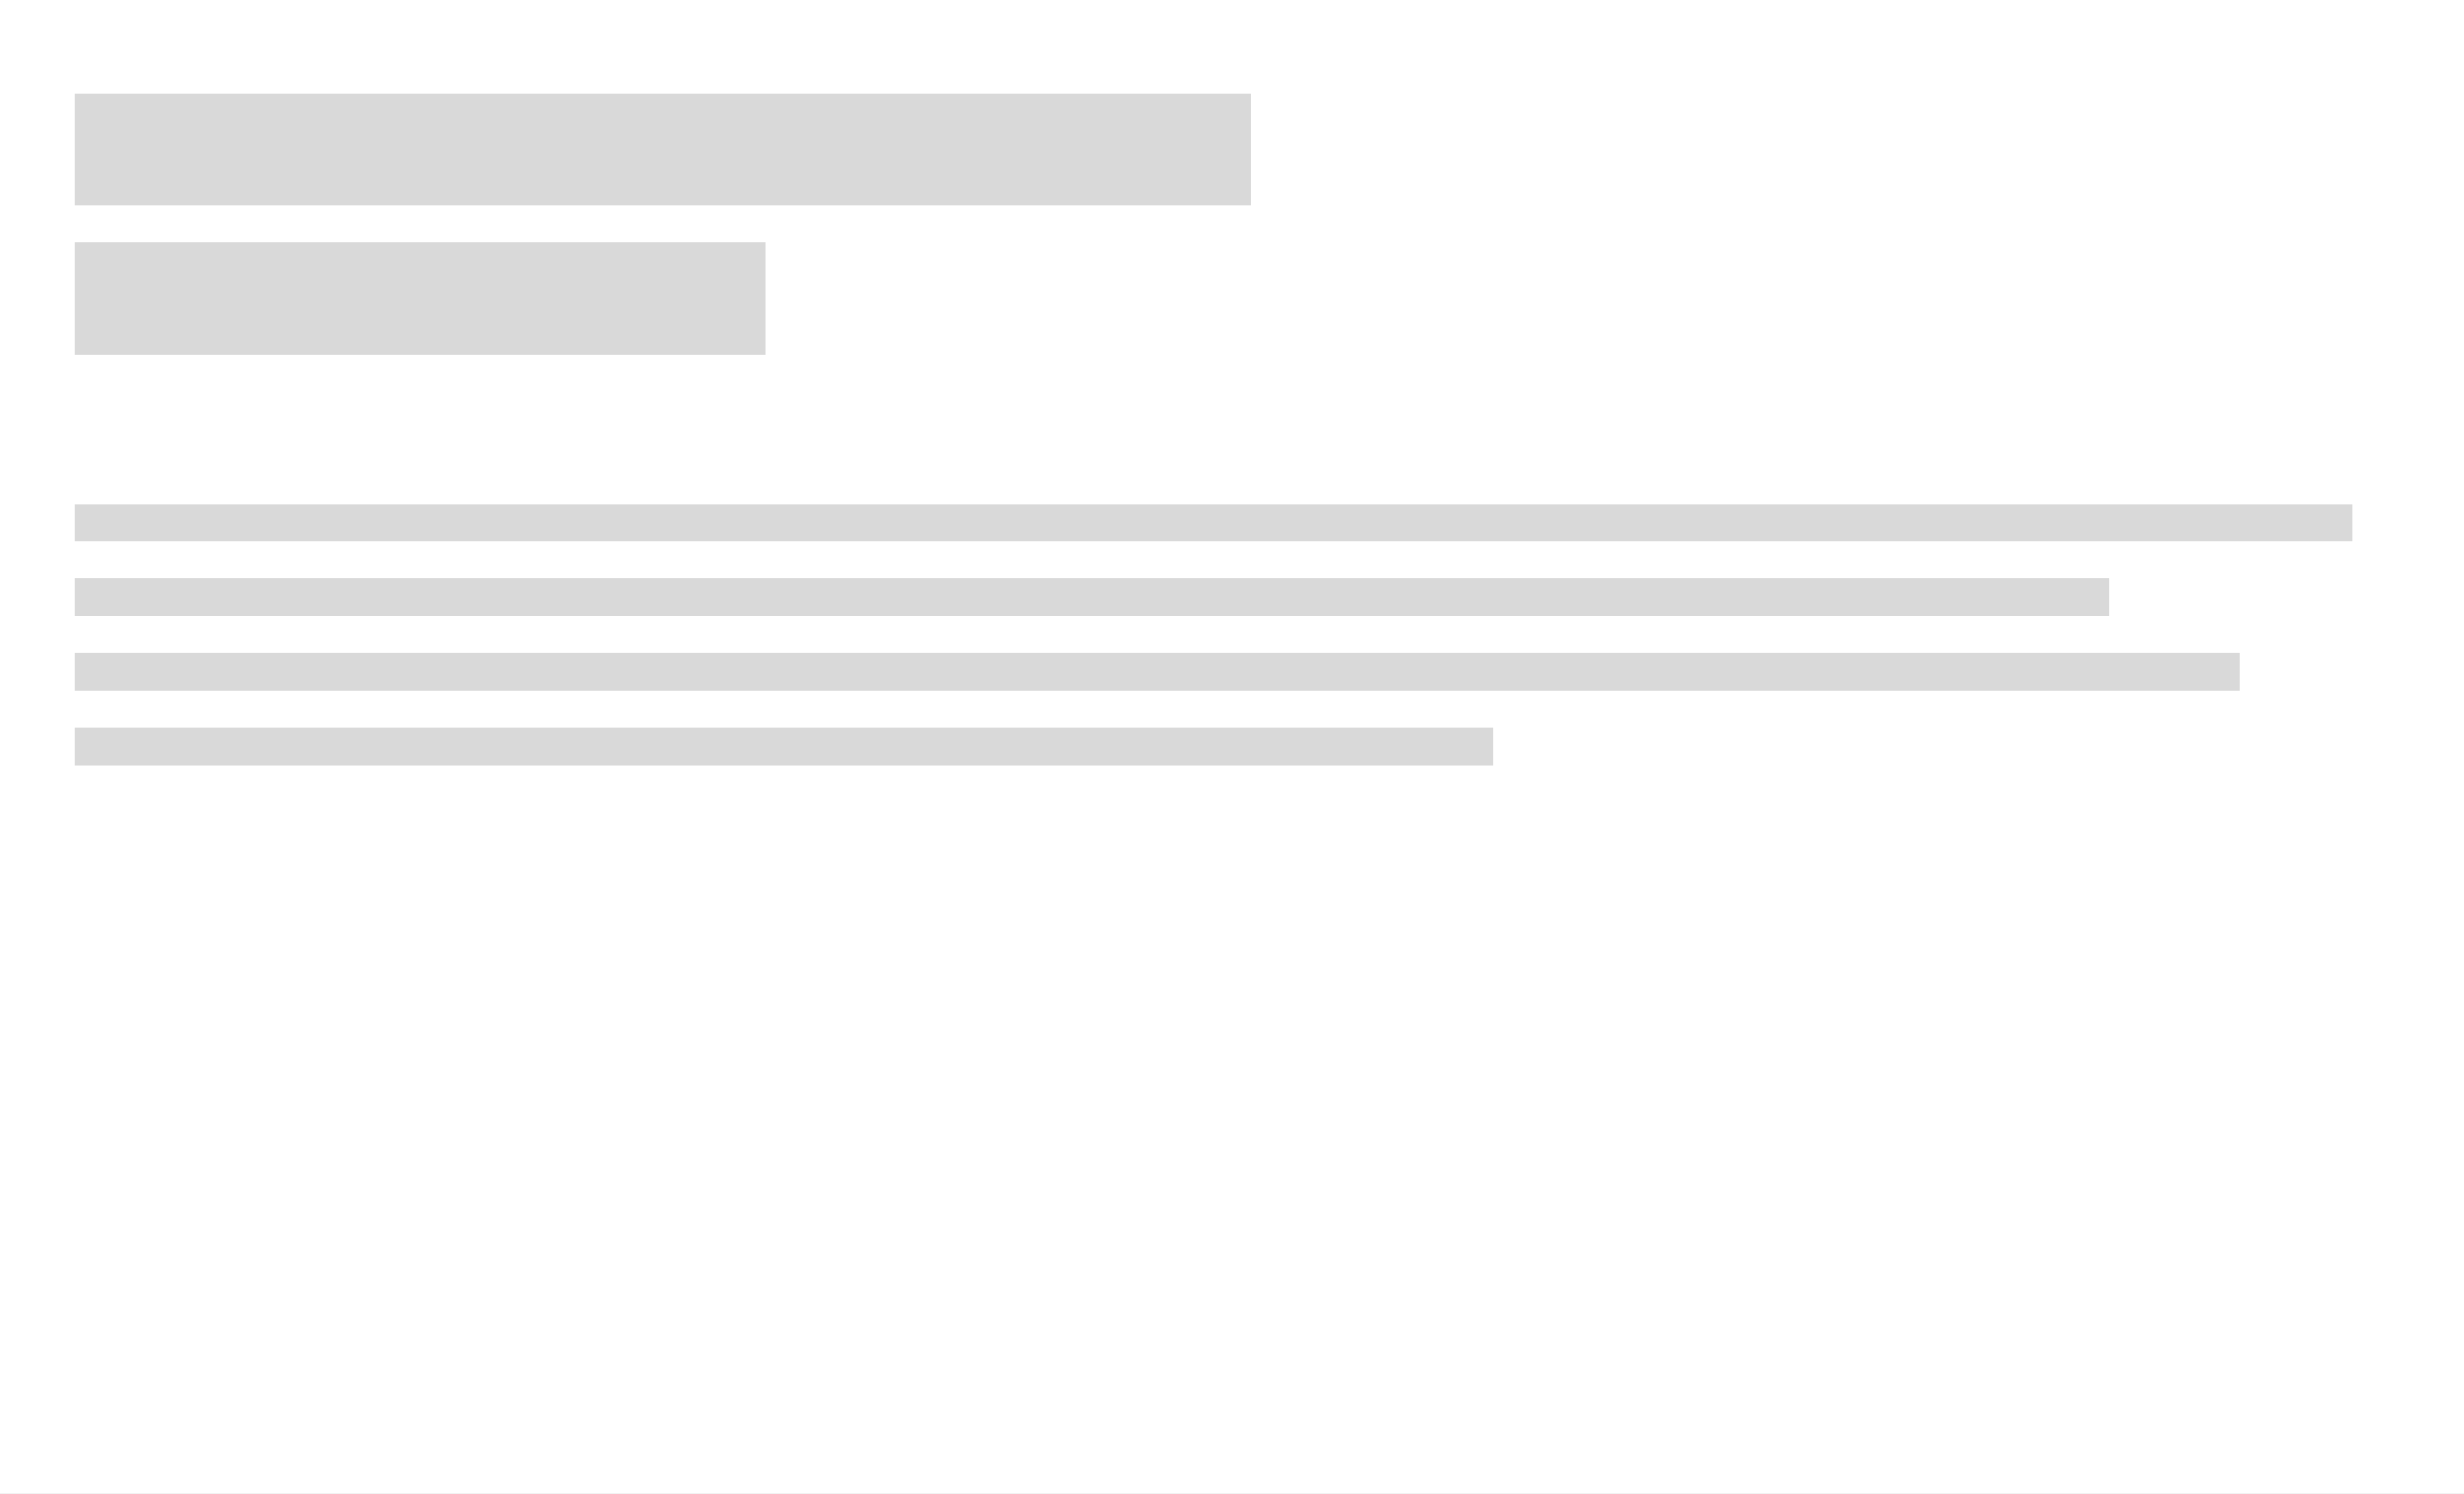
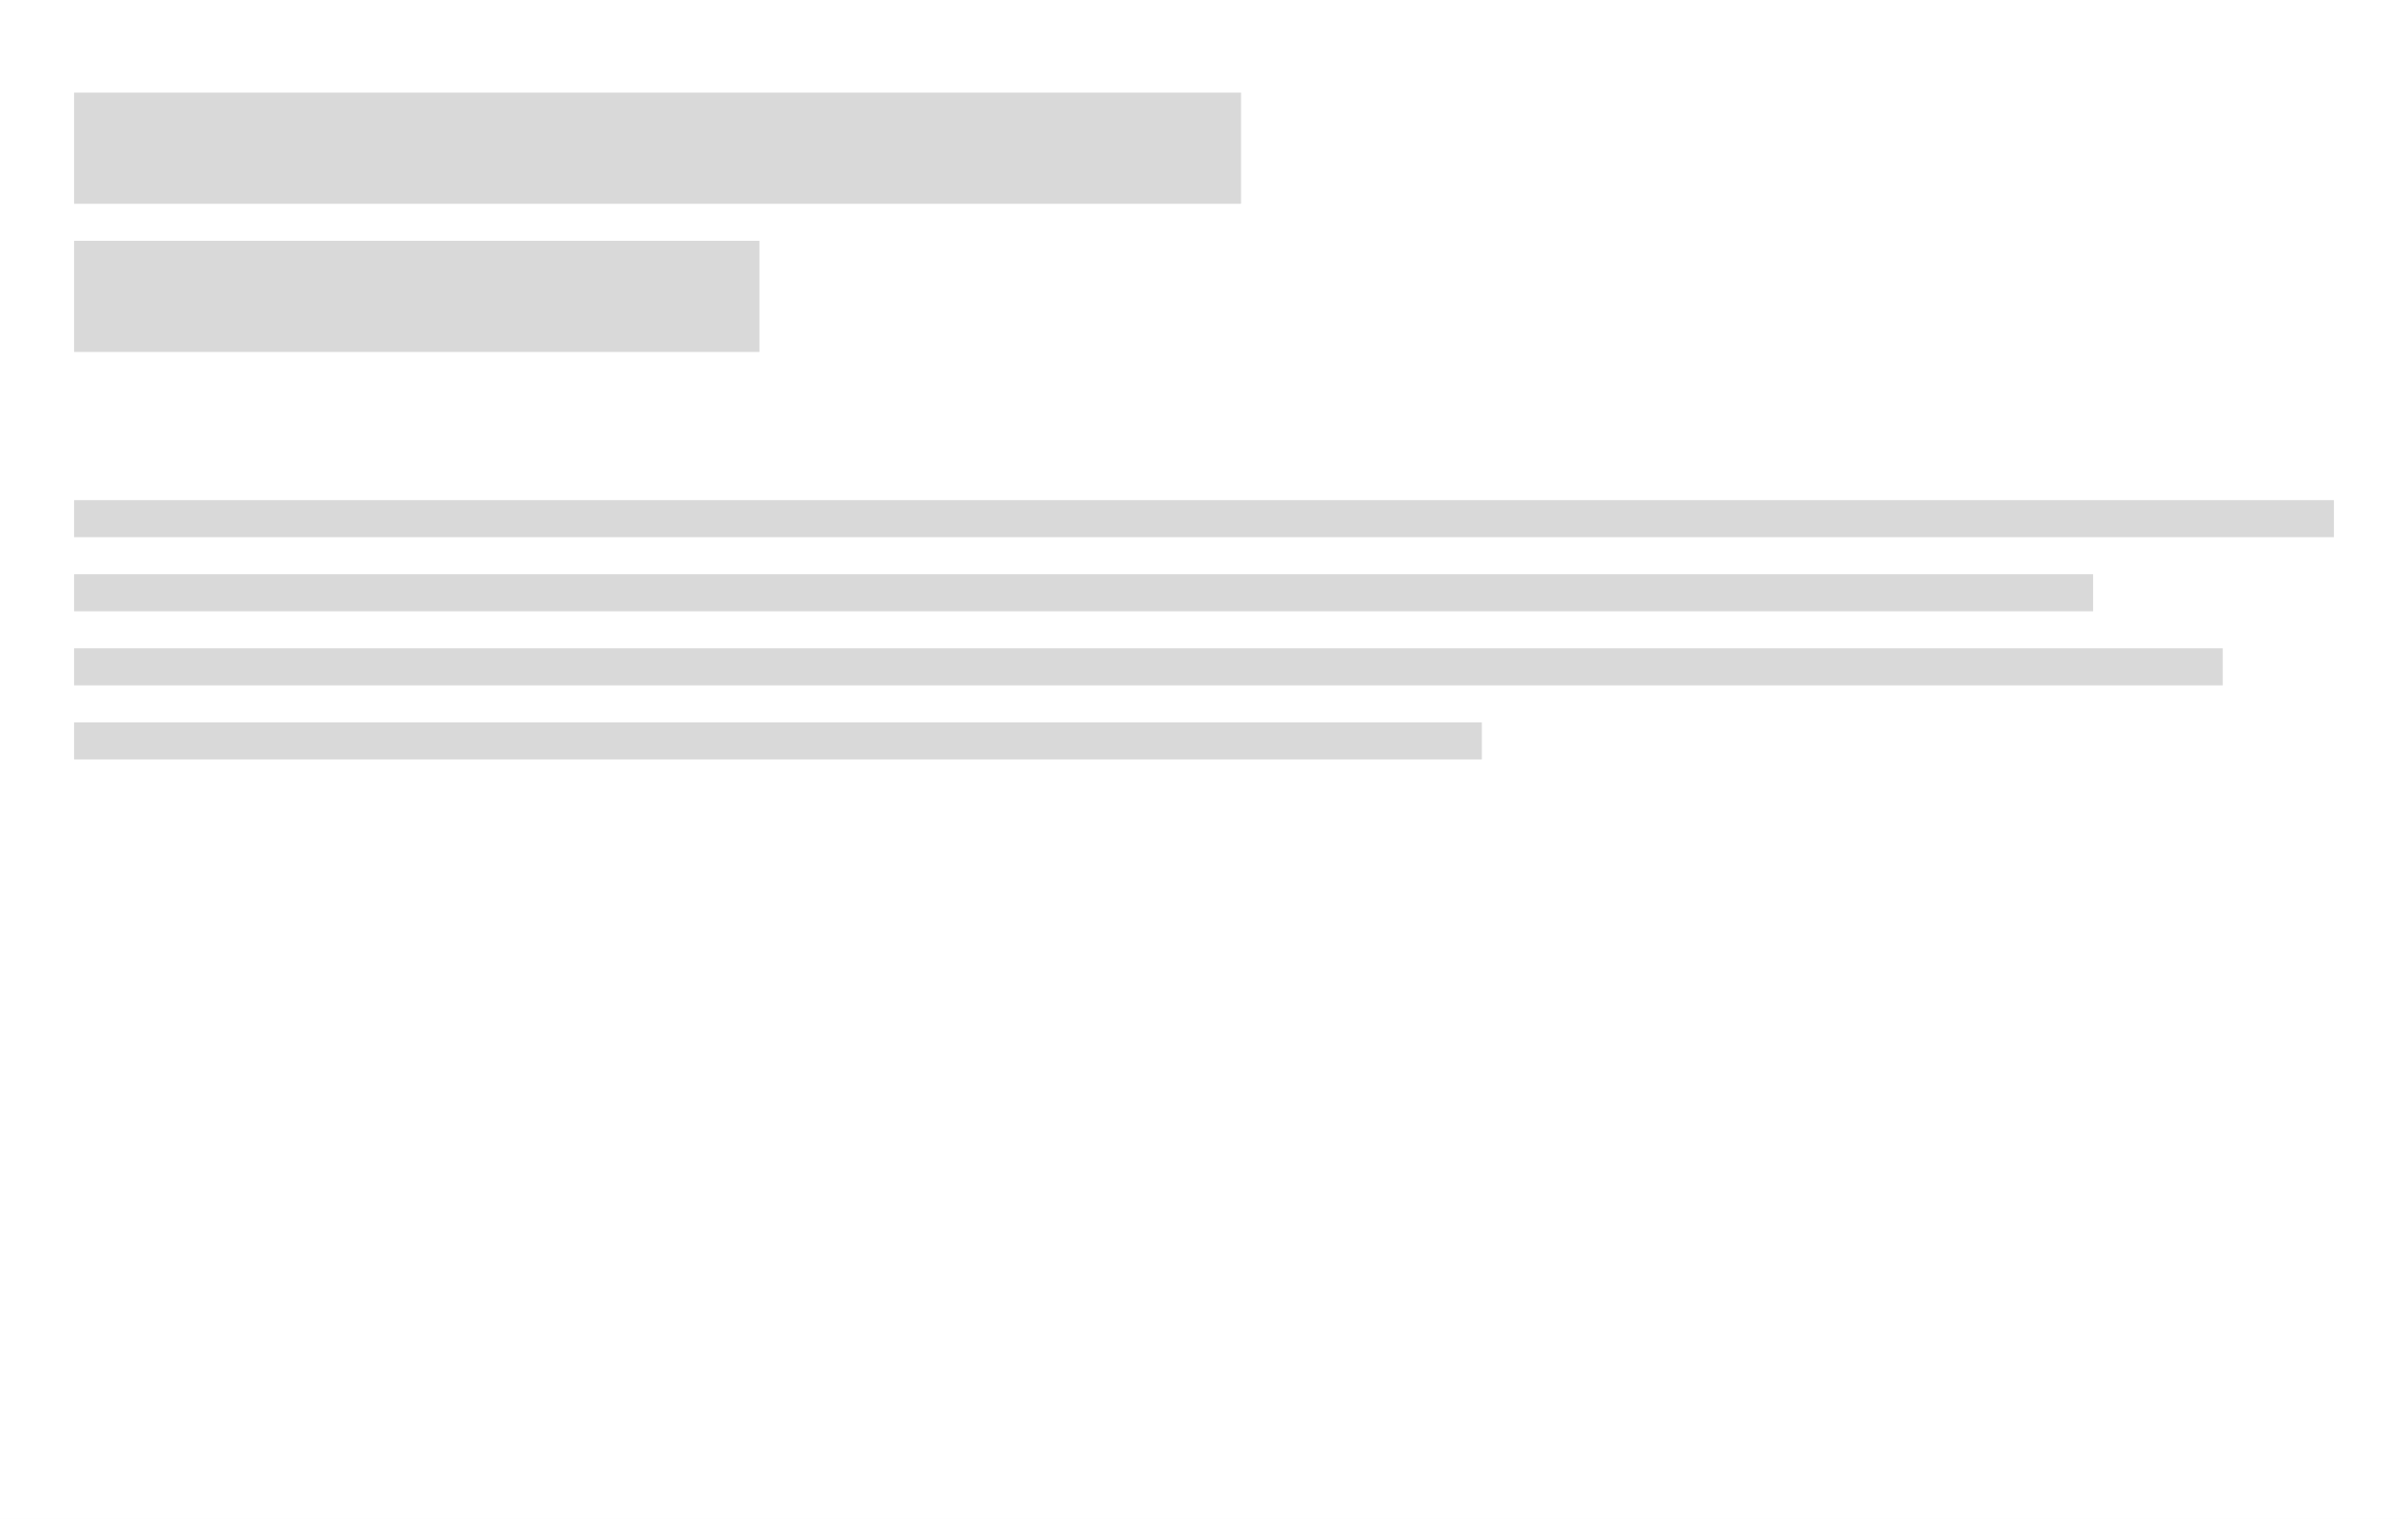
- <svg xmlns="http://www.w3.org/2000/svg" width="132" height="80" viewBox="0 0 132 80" fill="none">
-   <rect width="132" height="80" fill="white" />
+ <svg xmlns="http://www.w3.org/2000/svg" width="130" height="82" viewBox="0 0 130 82" fill="none">
+   <rect width="130" height="82" fill="white" />
  <rect x="4" y="5" width="63" height="6" fill="#D9D9D9" />
  <rect x="4" y="13" width="37" height="6" fill="#D9D9D9" />
  <rect x="4" y="27" width="122" height="2" fill="#D9D9D9" />
  <rect x="4" y="31" width="109" height="2" fill="#D9D9D9" />
  <rect x="4" y="35" width="116" height="2" fill="#D9D9D9" />
  <rect x="4" y="39" width="76" height="2" fill="#D9D9D9" />
</svg>
